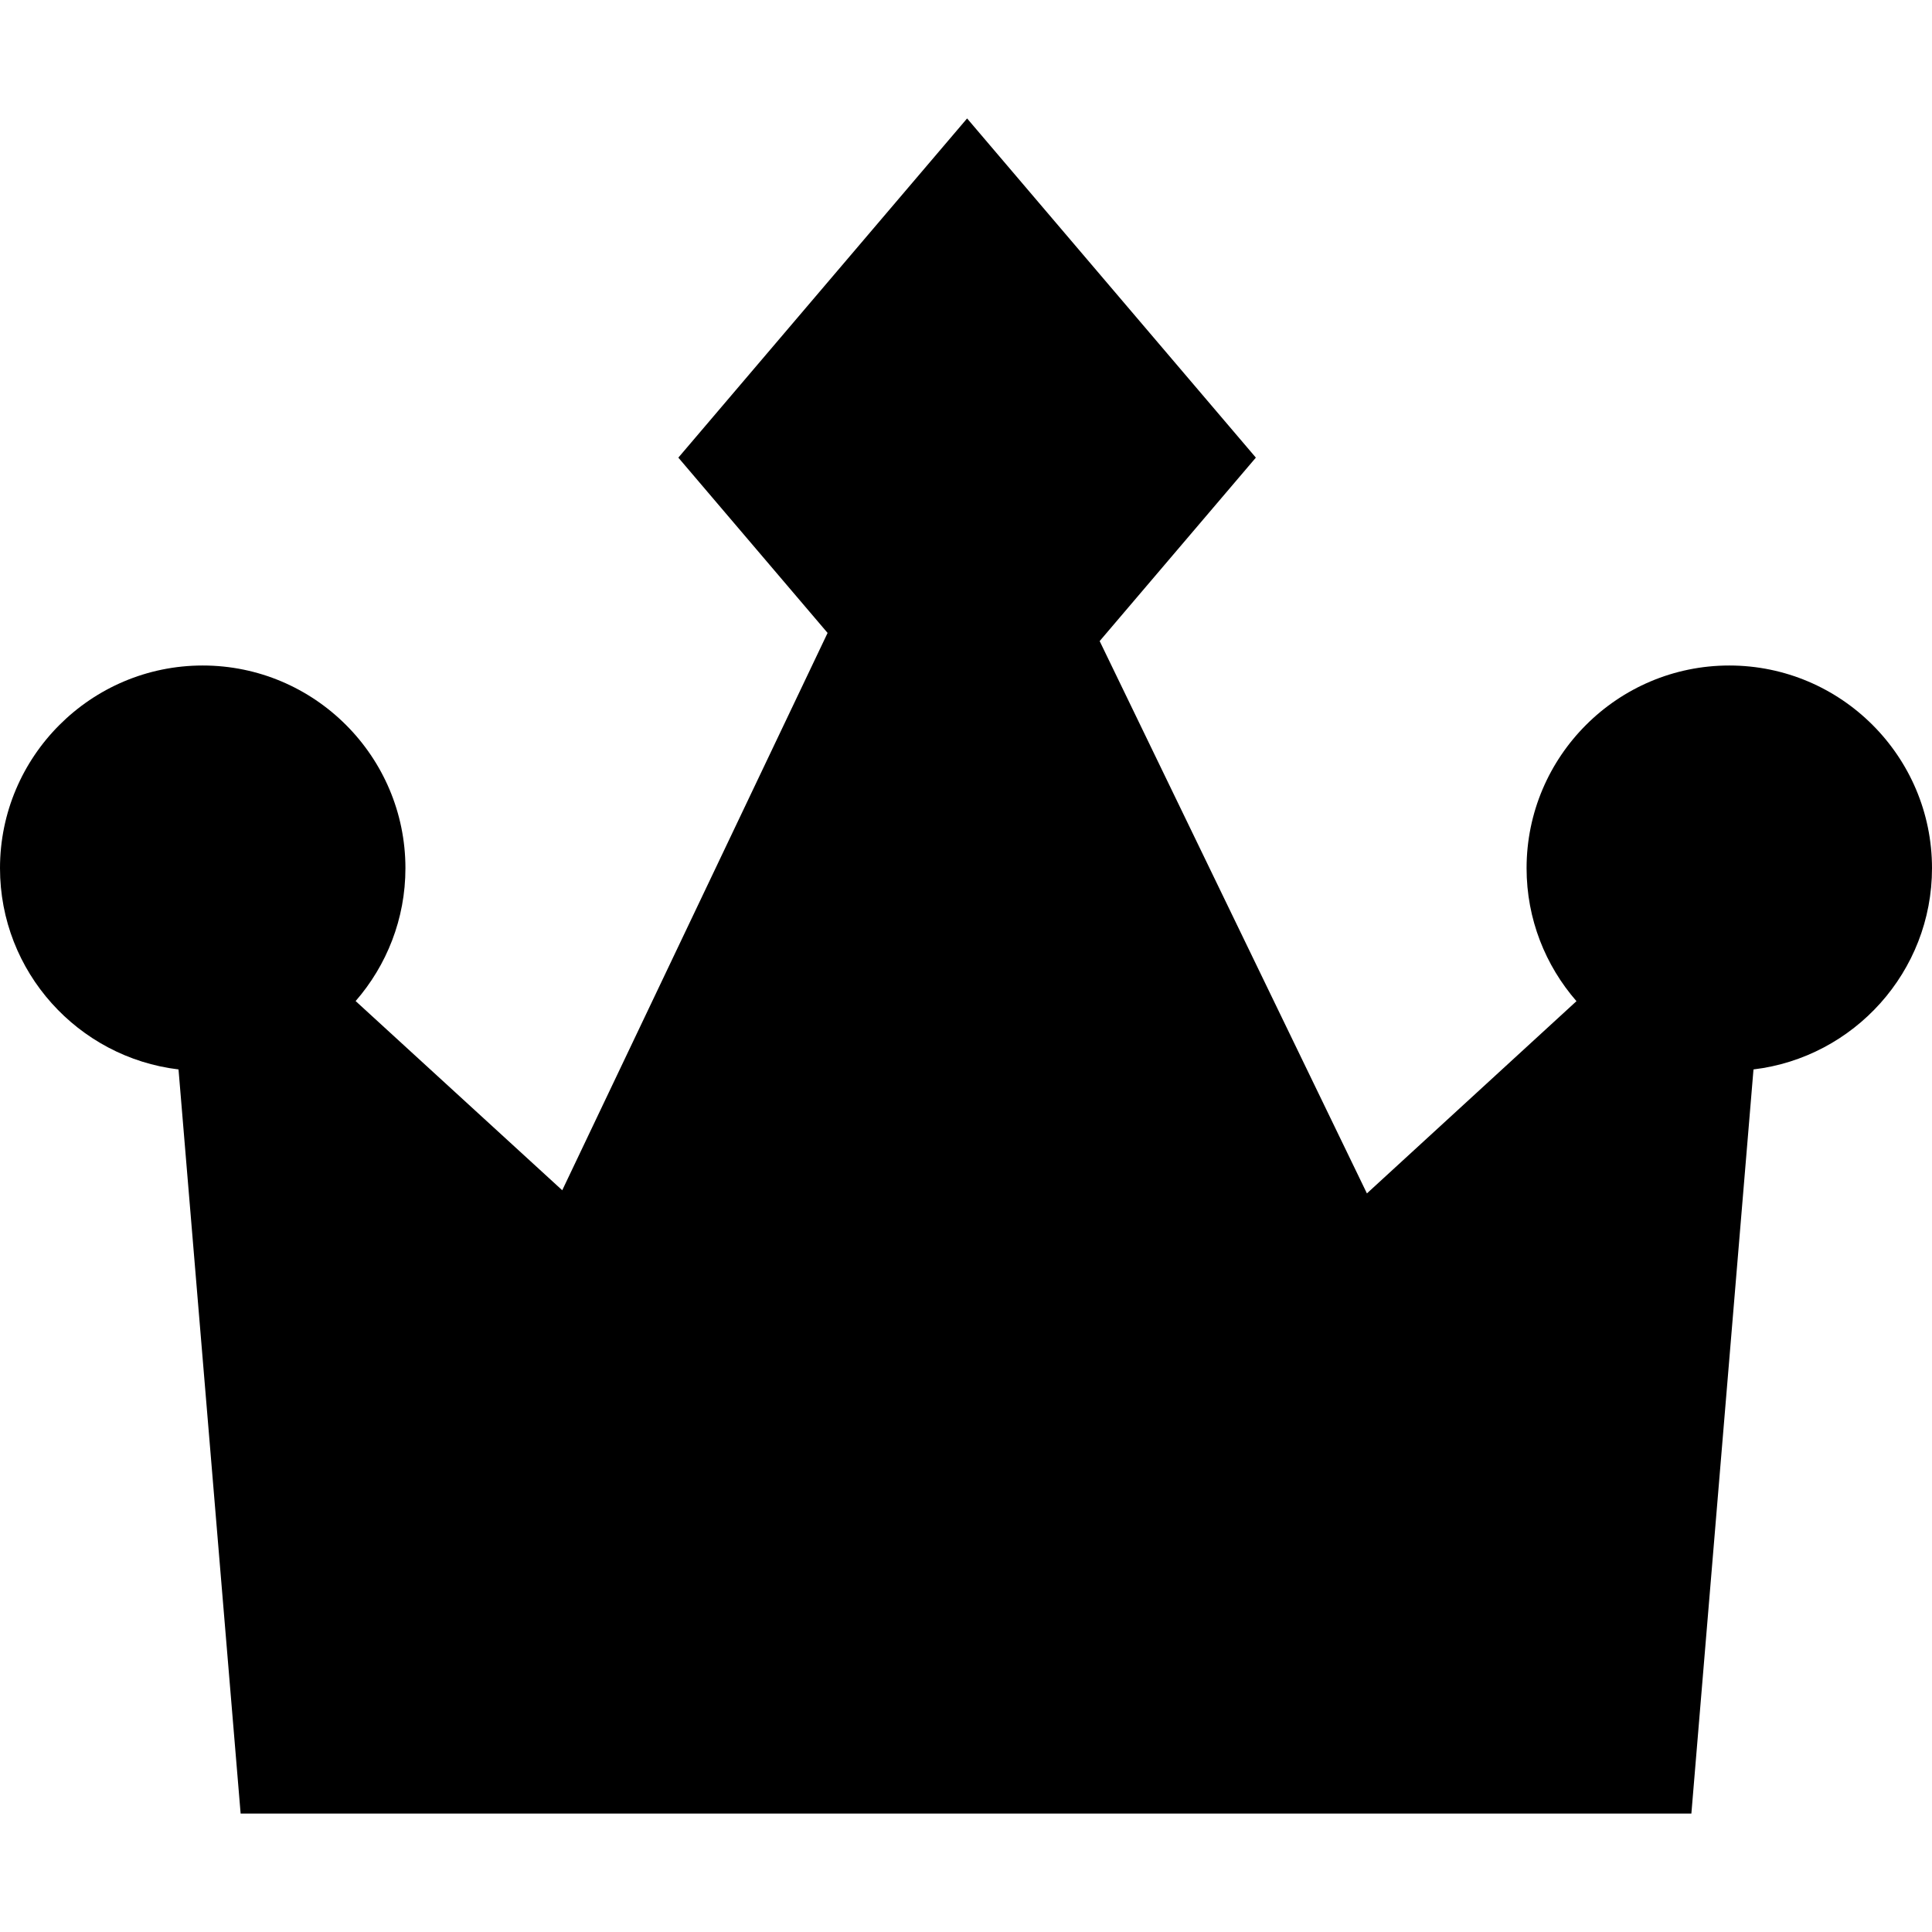
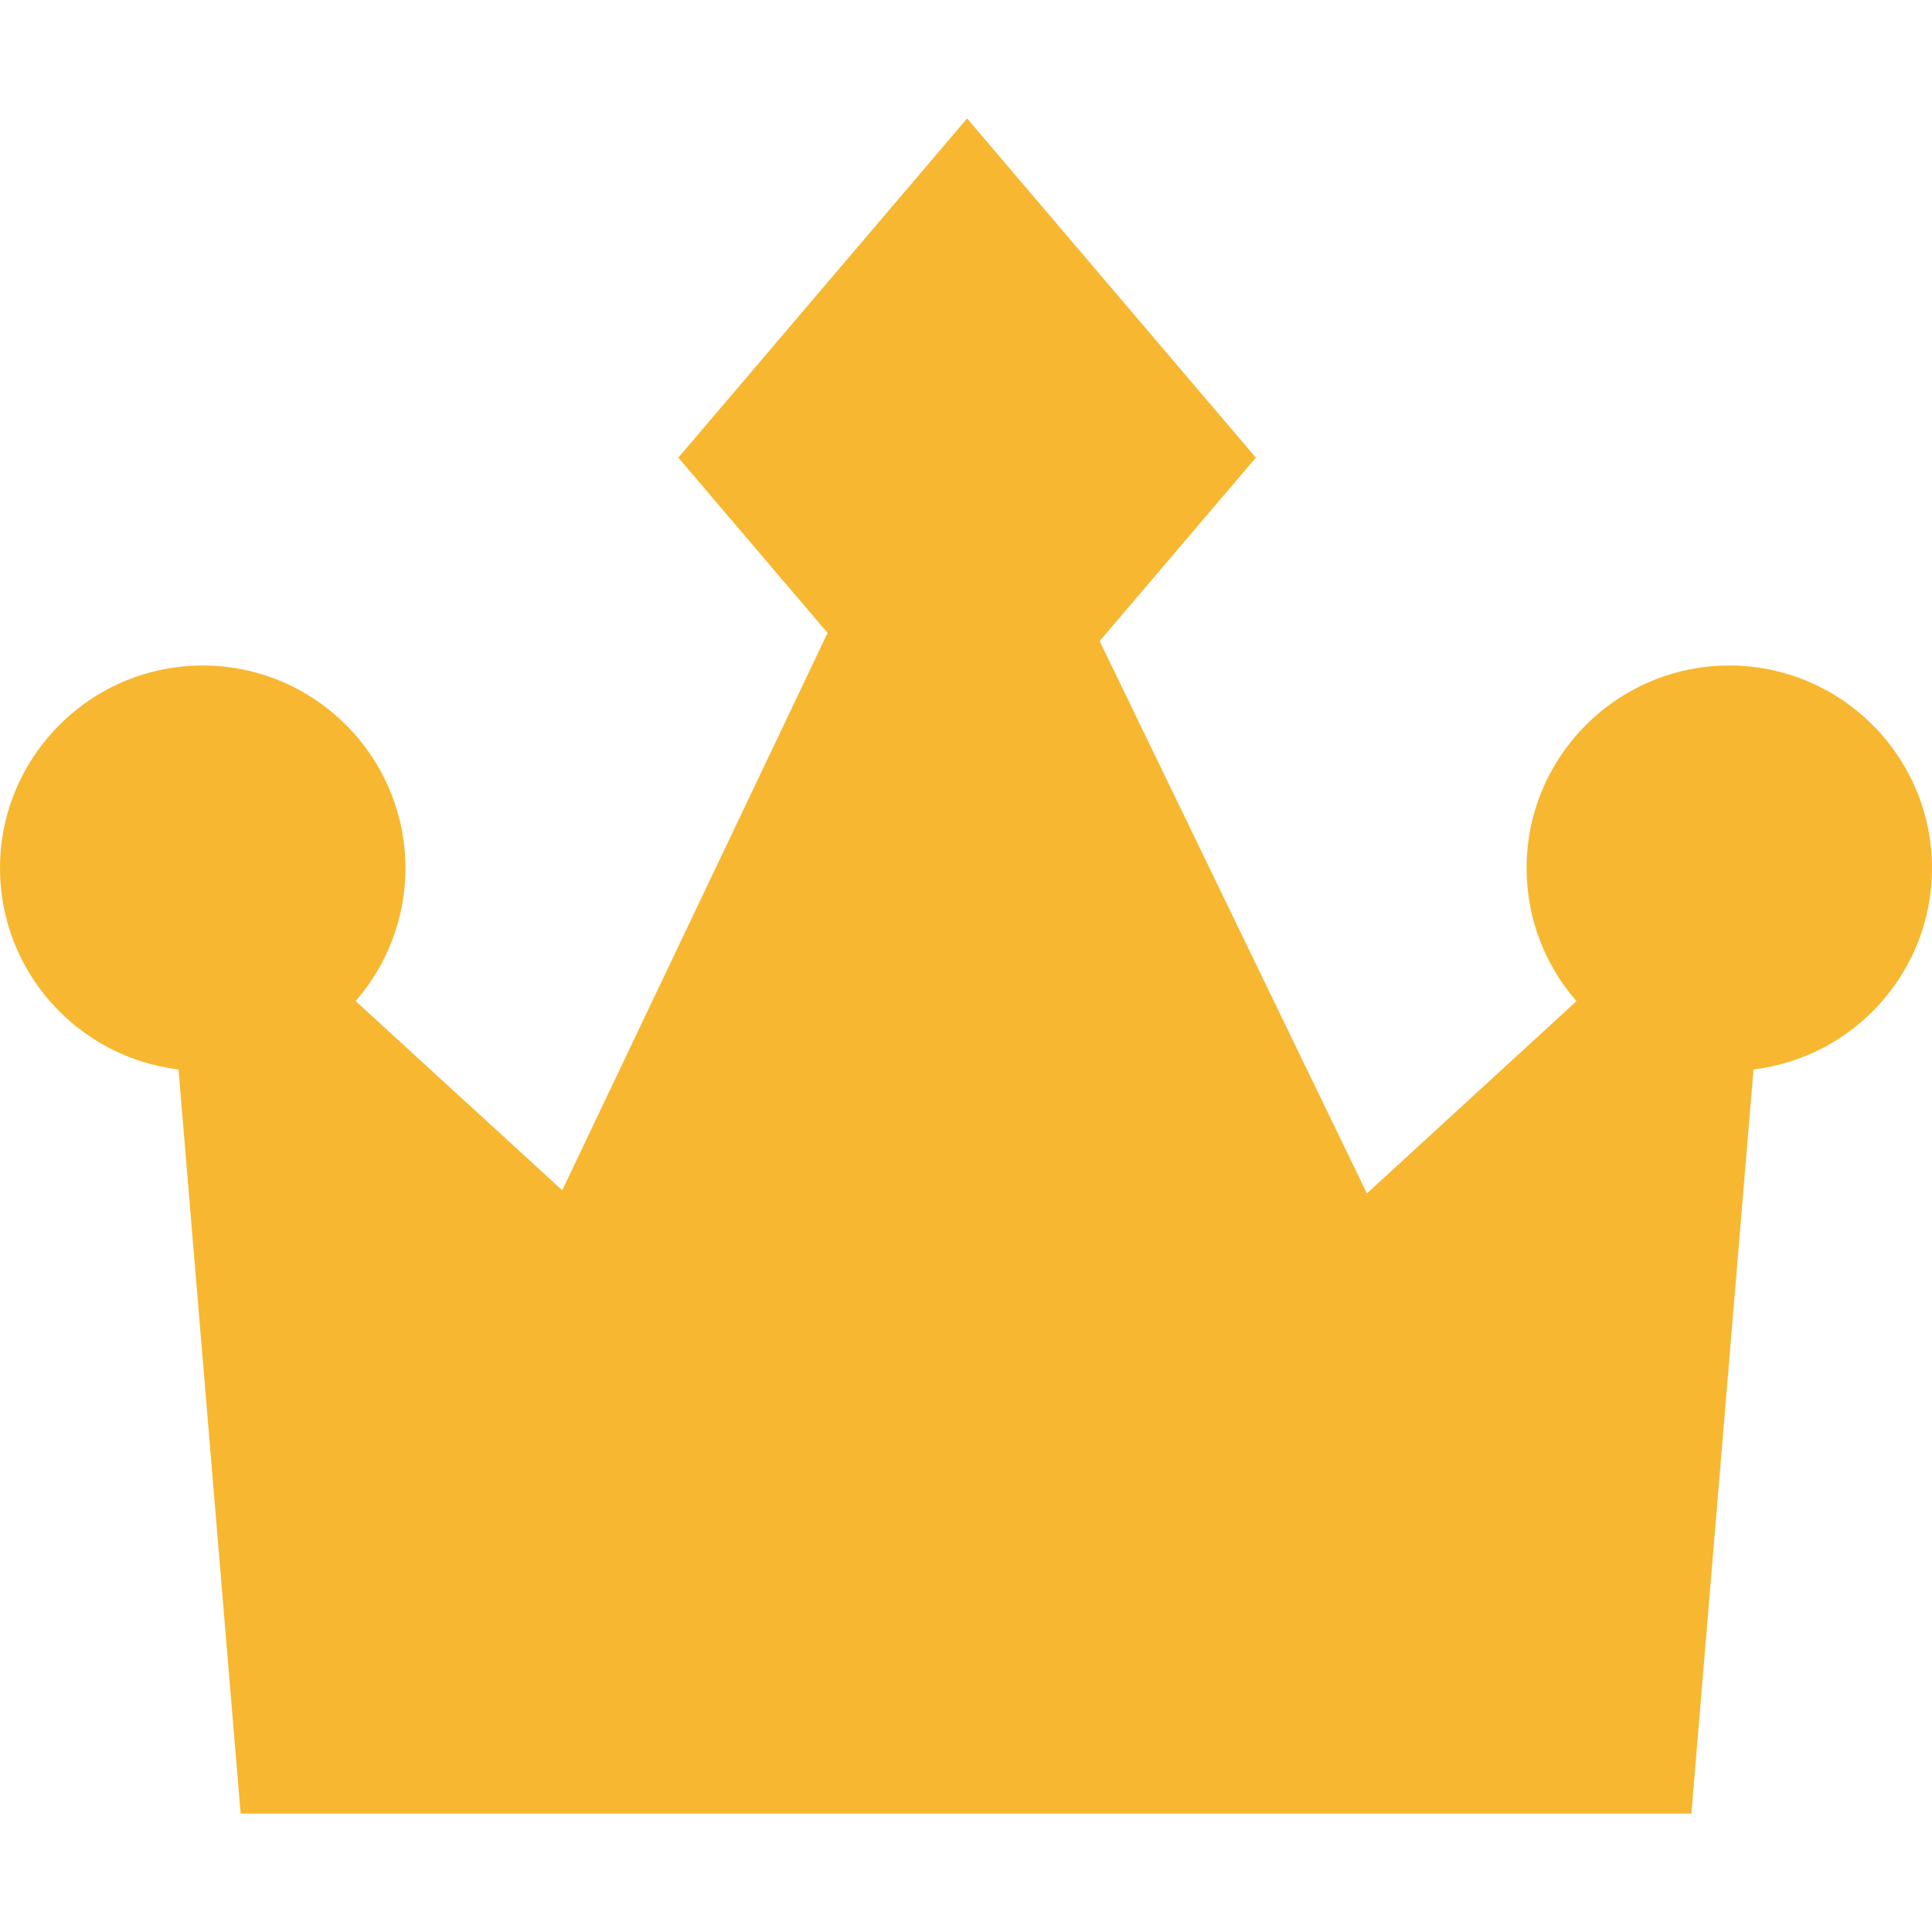
- <svg xmlns="http://www.w3.org/2000/svg" fill="#000000" height="800px" width="800px" version="1.1" id="Capa_1" viewBox="0 0 220 220" xml:space="preserve">
+ <svg xmlns="http://www.w3.org/2000/svg" fill="#f7b731" height="800px" width="800px" version="1.1" id="Capa_1" viewBox="0 0 220 220" xml:space="preserve">
  <path d="M220,98.865c0-12.728-10.355-23.083-23.083-23.083s-23.083,10.355-23.083,23.083c0,5.79,2.148,11.084,5.681,15.14  l-23.862,21.89L125.22,73.002l17.787-20.892l-32.882-38.623L77.244,52.111l16.995,19.962l-30.216,63.464l-23.527-21.544  c3.528-4.055,5.671-9.344,5.671-15.128c0-12.728-10.355-23.083-23.083-23.083C10.355,75.782,0,86.137,0,98.865  c0,11.794,8.895,21.545,20.328,22.913l7.073,84.735H192.6l7.073-84.735C211.105,120.41,220,110.659,220,98.865z" />
</svg>
